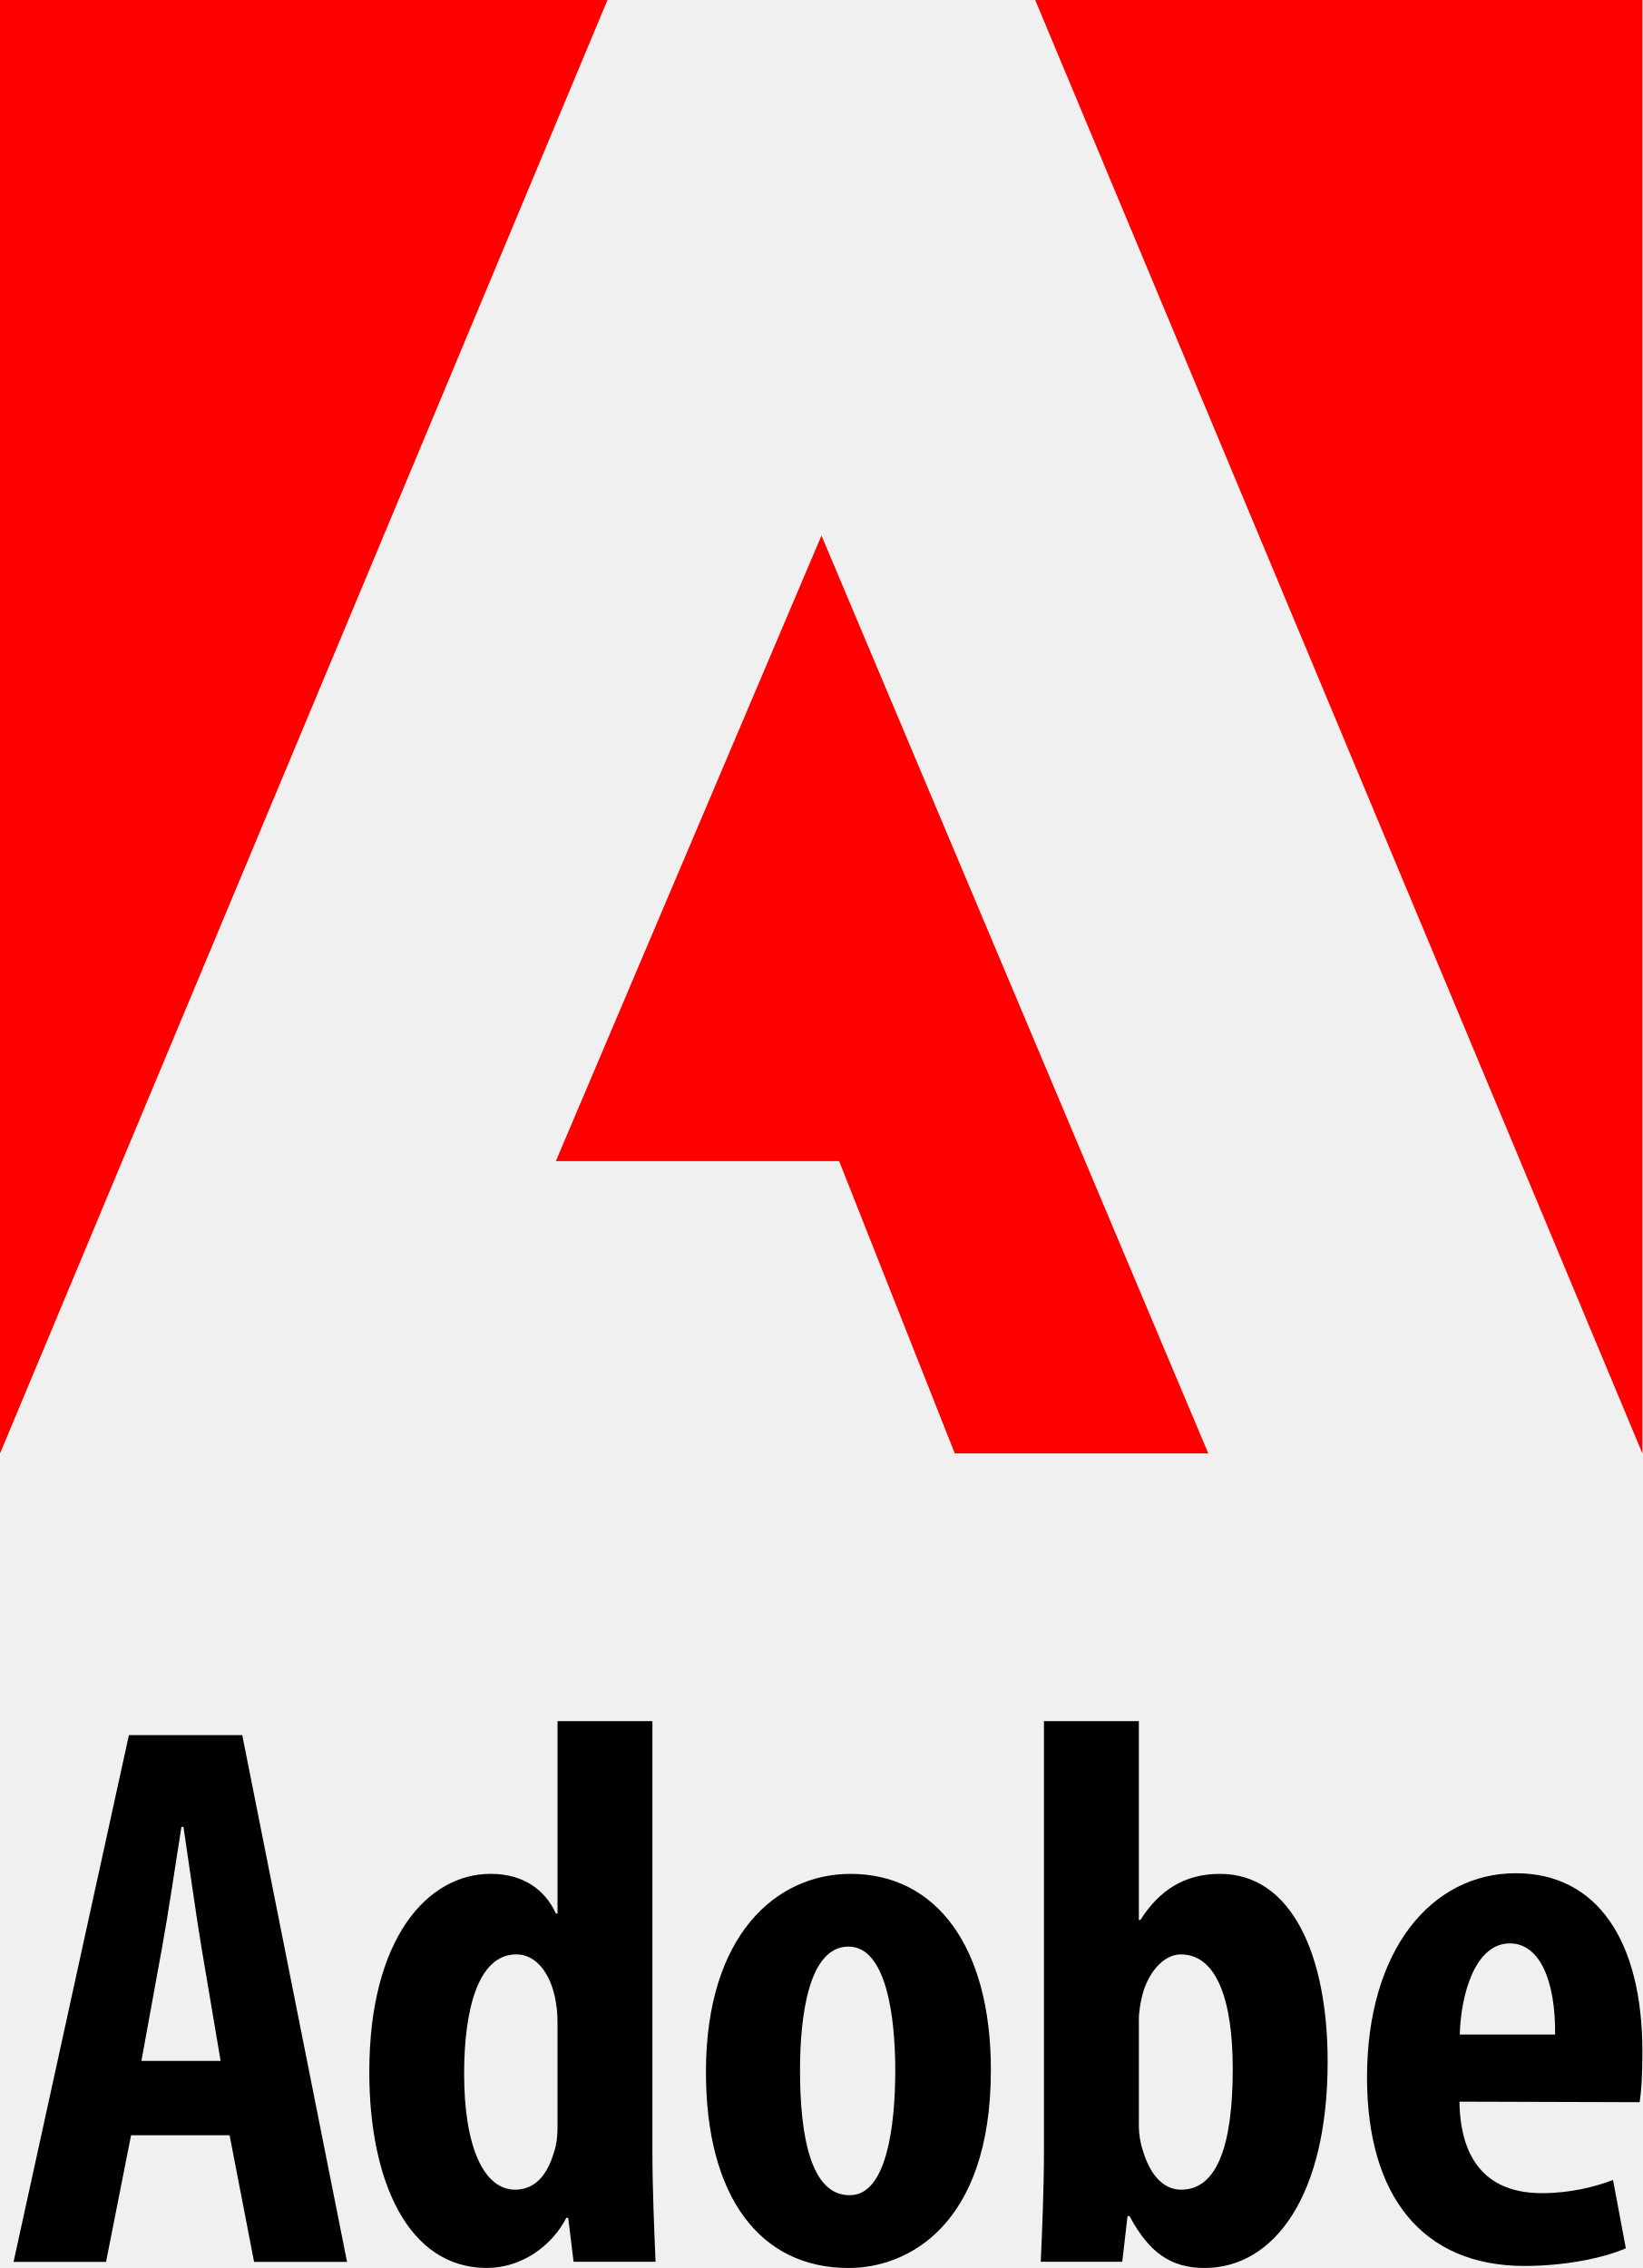
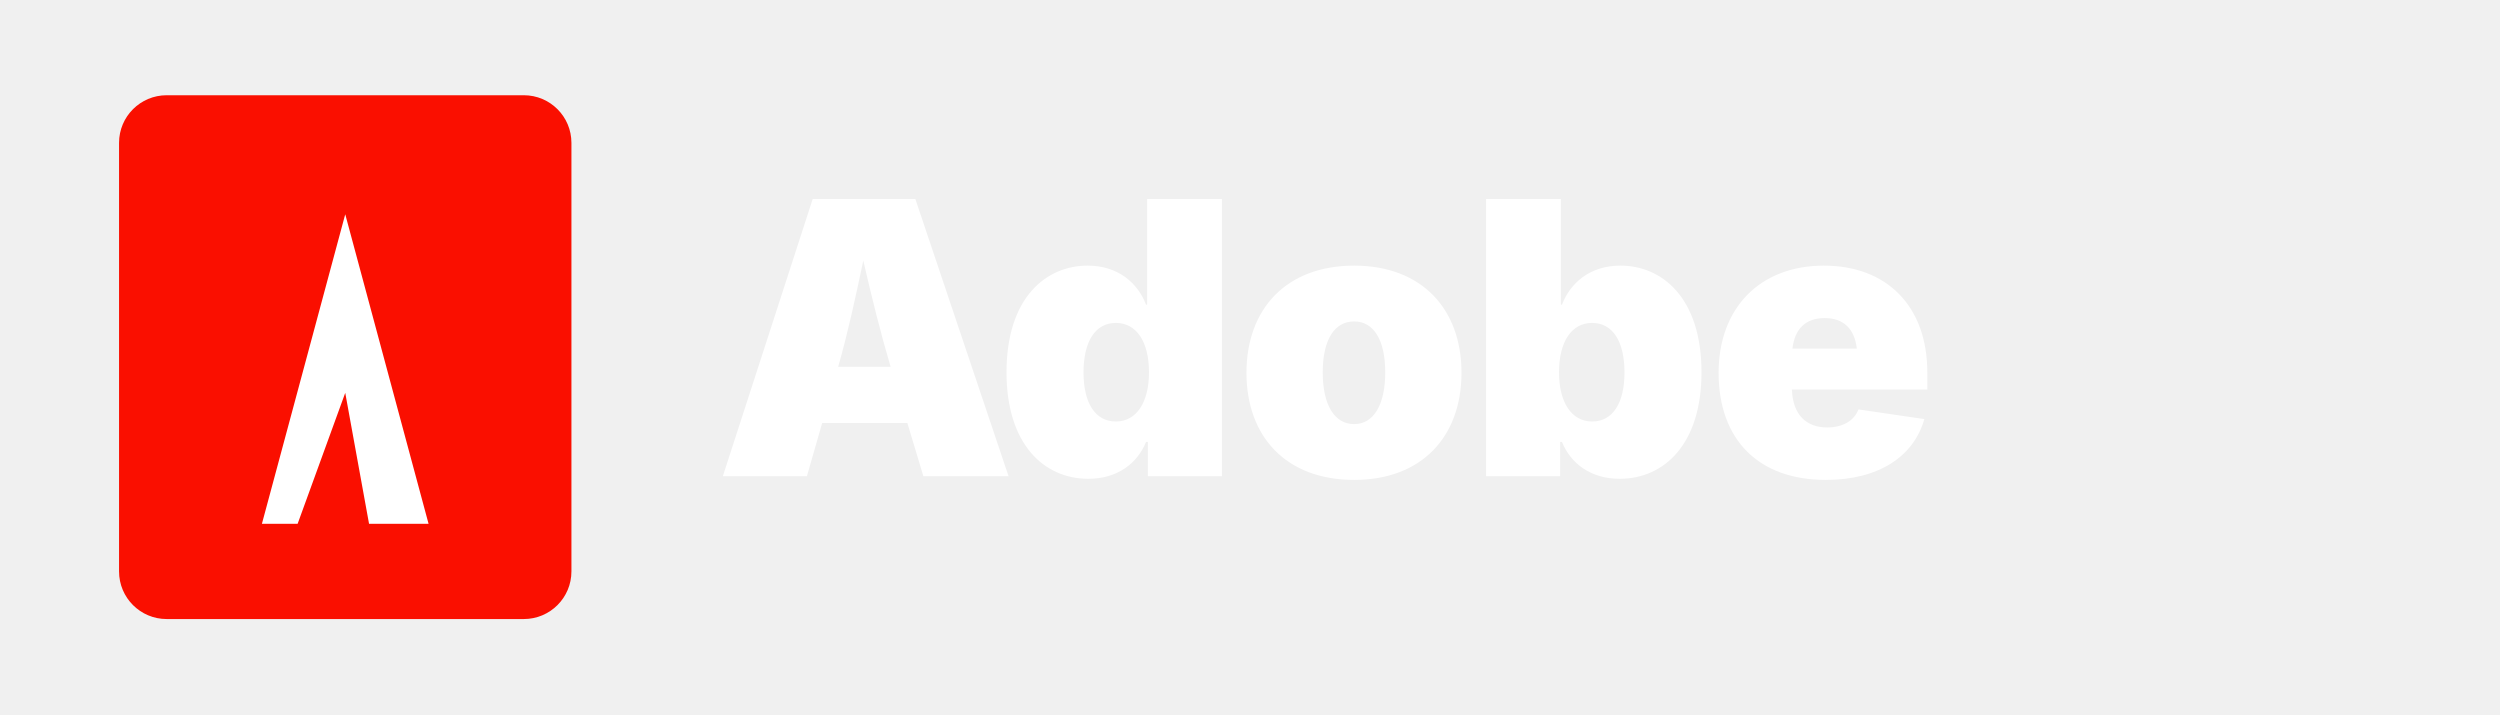
- <svg xmlns="http://www.w3.org/2000/svg" width="207.47" height="286.5" enable-background="new 0 0 300 300" version="1.1" viewBox="0 0 207.47 286.5" xml:space="preserve">
-   <path d="m27.868 260.34-2.433-14.412c-0.694-4.154-1.581-10.646-2.257-15.143h-0.264c-0.711 4.531-1.704 11.207-2.433 15.178l-2.618 14.377zm-11.312 9.391-3.162 15.994h-11.681l14.571-66.541h14.316l13.236 66.541h-11.742l-3.092-15.994z" />
-   <path d="m70.423 256c0-0.887 0-1.924-0.176-2.873-0.465-3.285-2.213-6.244-5.024-6.244-4.822 0-6.596 6.947-6.596 15.072 0 9.336 2.529 14.65 6.429 14.65 1.783 0 3.838-0.914 4.954-4.832 0.272-0.781 0.413-1.826 0.413-3.047zm11.989-38.584v54.508c0 4.32 0.22 9.635 0.396 13.789h-10.355l-0.676-5.543h-0.246c-1.739 3.418-5.524 6.324-10.048 6.324-9.916 0-14.834-10.943-14.834-24.76 0-16.836 7.333-25.023 15.326-25.023 4.181 0 6.886 2.047 8.248 5.008h0.202v-24.303z" />
-   <path d="m107.38 277.3c4.576 0 5.709-8.625 5.709-15.766 0-6.789-1.133-15.635-5.91-15.635-5.06 0-6.123 8.846-6.123 15.635 0 8.195 1.335 15.766 6.218 15.766zm-0.228 9.196c-11.049 0-17.979-8.871-17.979-24.75 0-17.33 8.897-25.033 18.26-25.033 10.9 0 17.733 9.303 17.733 24.752 0 19.85-10.706 25.031-17.917 25.031z" />
-   <path d="m143.86 268.5c0 1.203 0.22 2.328 0.475 3.082 1.203 4.033 3.241 5.025 4.874 5.025 4.638 0 6.509-5.877 6.509-15.275 0-8.555-1.977-14.447-6.562-14.447-2.274 0-4.189 2.469-4.848 5.121-0.229 0.834-0.448 2.133-0.448 3.029zm-11.99-51.082h11.989v25.119h0.193c2.362-3.707 5.507-5.824 10.074-5.824 9.038 0 13.579 10.277 13.579 23.715 0 16.979-6.772 26.068-15.547 26.068-4.181 0-6.965-1.854-9.477-6.551h-0.253l-0.667 5.77h-10.294c0.176-3.996 0.403-9.469 0.403-13.789z" />
-   <path d="m196.44 257.01c0.062-6.771-1.924-11.516-5.727-11.516-4.339 0-6.184 6.352-6.315 11.516zm-12.086 8.477c0.141 8.721 4.726 11.559 10.417 11.559 3.609 0 6.701-0.801 8.985-1.66l1.616 8.625c-3.18 1.369-8.09 2.23-12.798 2.23-12.867 0-19.894-8.793-19.894-23.811 0-16.117 8.151-25.797 18.796-25.797 10.285 0 15.985 8.555 15.985 22.52 0 3.197-0.132 4.998-0.343 6.402z" />
-   <polygon transform="translate(-43.073,-7.771)" points="250.54 191.38 173.84 7.771 250.54 7.771" fill="#ff0000" />
-   <polygon transform="translate(-43.073,-7.771)" points="43.073 191.38 119.81 7.771 43.073 7.771" fill="#ff0000" />
-   <polygon transform="translate(-43.073,-7.771)" points="163.68 191.37 149.07 154.44 113.29 154.44 146.84 75.427 195.7 191.37" fill="#ff0000" />
+ <svg xmlns="http://www.w3.org/2000/svg" viewBox="0 0 210 60" height="60">
+   <g transform="translate(10, 8)">
+     <rect x="0" y="0" width="38" height="44" rx="4" fill="#FA0F00" />
+     <polygon points="12,36 19,10 26,36 21,36 19,25 15,36" fill="#FFFFFF" />
+   </g>
+   <text x="60" y="40" font-family="'Inter', sans-serif" font-weight="900" font-size="32" fill="#FFFFFF" letter-spacing="-0.5">Adobe</text>
</svg>
